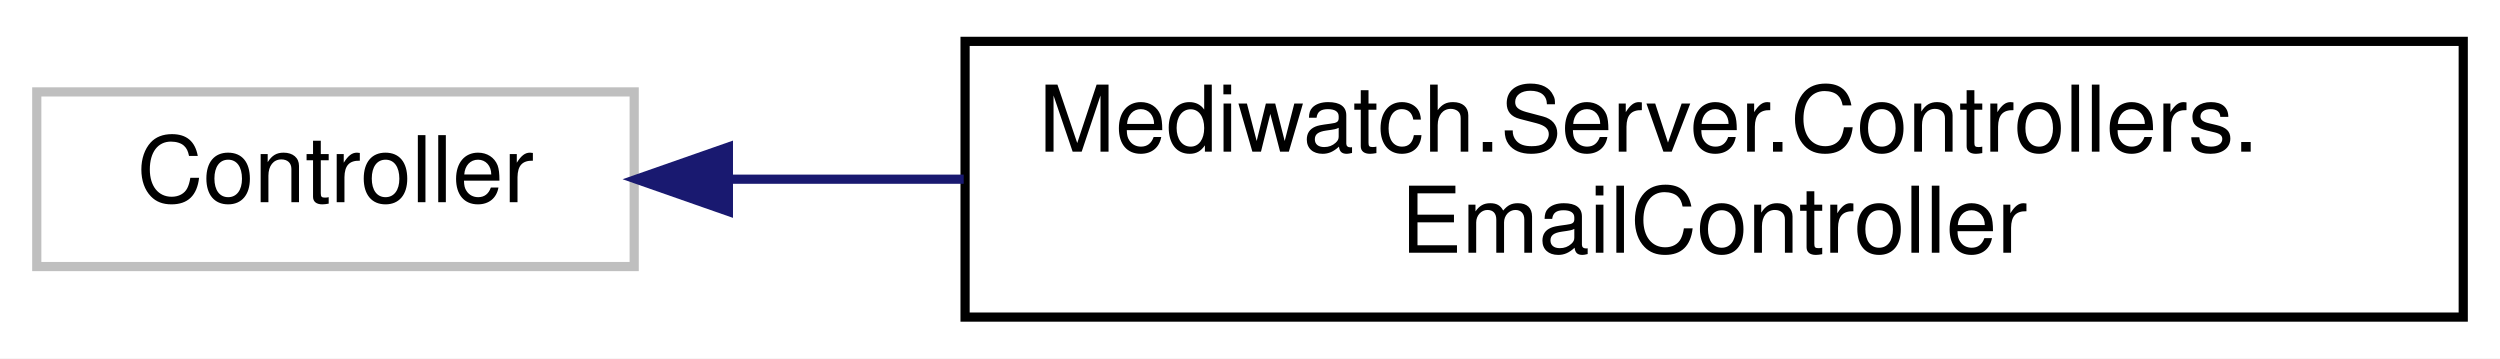
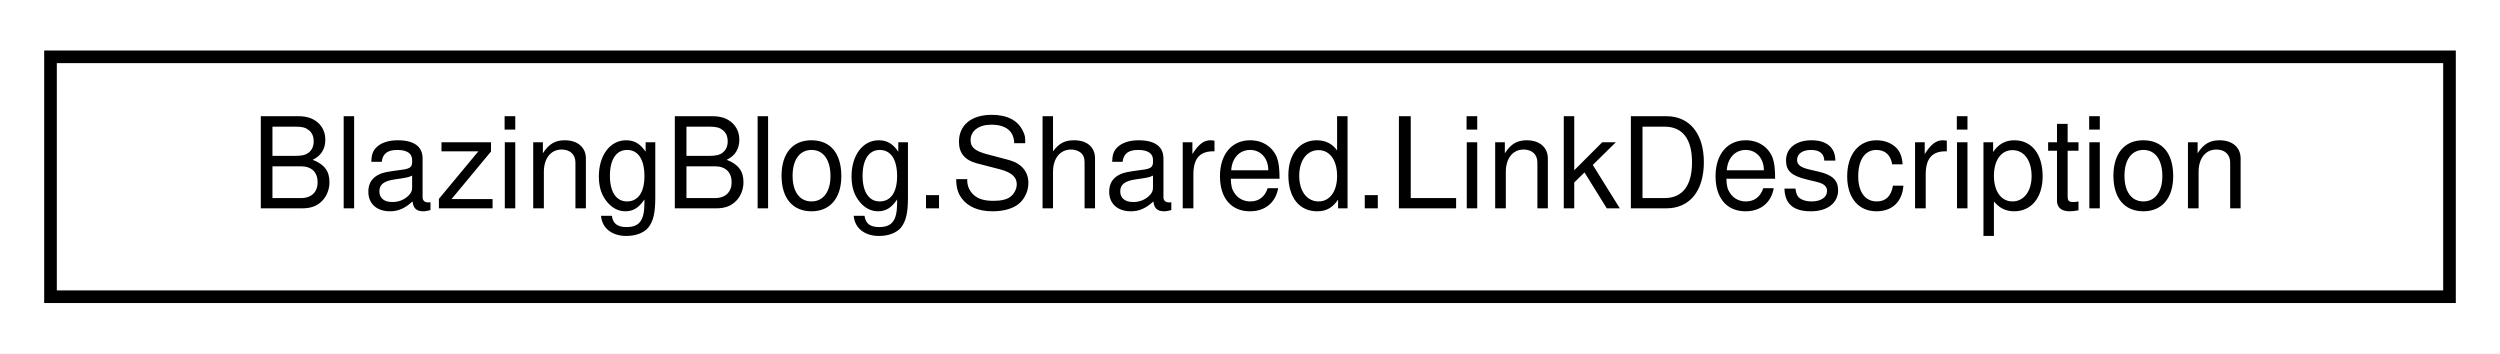
- <svg xmlns="http://www.w3.org/2000/svg" xmlns:xlink="http://www.w3.org/1999/xlink" width="272pt" height="39pt" viewBox="0.00 0.00 272.00 39.00">
-   <g id="graph0" class="graph" transform="scale(1 1) rotate(0) translate(4 35)">
-     <polygon fill="white" stroke="transparent" points="-4,4 -4,-35 268,-35 268,4 -4,4" />
+ <svg xmlns="http://www.w3.org/2000/svg" xmlns:xlink="http://www.w3.org/1999/xlink" width="198pt" height="28pt" viewBox="0.00 0.00 198.00 28.00">
+   <g id="graph0" class="graph" transform="scale(1 1) rotate(0) translate(4 24)">
+     <polygon fill="white" stroke="transparent" points="-4,4 -4,-24 194,-24 194,4 -4,4" />
    <g id="node1" class="node">
      <g id="a_node1">
-         <a xlink:title=" ">
-           <polygon fill="white" stroke="#bfbfbf" points="0,-6 0,-25 65,-25 65,-6 0,-6" />
-           <text text-anchor="middle" x="32.5" y="-13" font-family="Helvetica,sans-Serif" font-size="10.00">Controller</text>
+         <a xlink:href="class_blazing_blog_1_1_shared_1_1_link_description.html" target="_top" xlink:title=" ">
+           <polygon fill="white" stroke="black" points="0,-0.5 0,-19.5 190,-19.5 190,-0.5 0,-0.5" />
+           <text text-anchor="middle" x="95" y="-7.5" font-family="Helvetica,sans-Serif" font-size="10.00">BlazingBlog.Shared.LinkDescription</text>
        </a>
      </g>
    </g>
-     <g id="node2" class="node">
-       <g id="a_node2">
-         <a xlink:href="class_mediwatch_1_1_server_1_1_controllers_1_1_email_controller.html" target="_top" xlink:title=" ">
-           <polygon fill="white" stroke="black" points="101,-0.5 101,-30.5 264,-30.5 264,-0.5 101,-0.5" />
-           <text text-anchor="start" x="109" y="-18.5" font-family="Helvetica,sans-Serif" font-size="10.00">Mediwatch.Server.Controllers.</text>
-           <text text-anchor="middle" x="182.5" y="-7.5" font-family="Helvetica,sans-Serif" font-size="10.00">EmailController</text>
-         </a>
-       </g>
-     </g>
-     <g id="edge1" class="edge">
-       <path fill="none" stroke="midnightblue" d="M75.4,-15.5C83.42,-15.5 92.07,-15.5 100.85,-15.5" />
-       <polygon fill="midnightblue" stroke="midnightblue" points="75.25,-12 65.25,-15.5 75.25,-19 75.25,-12" />
-     </g>
  </g>
</svg>
